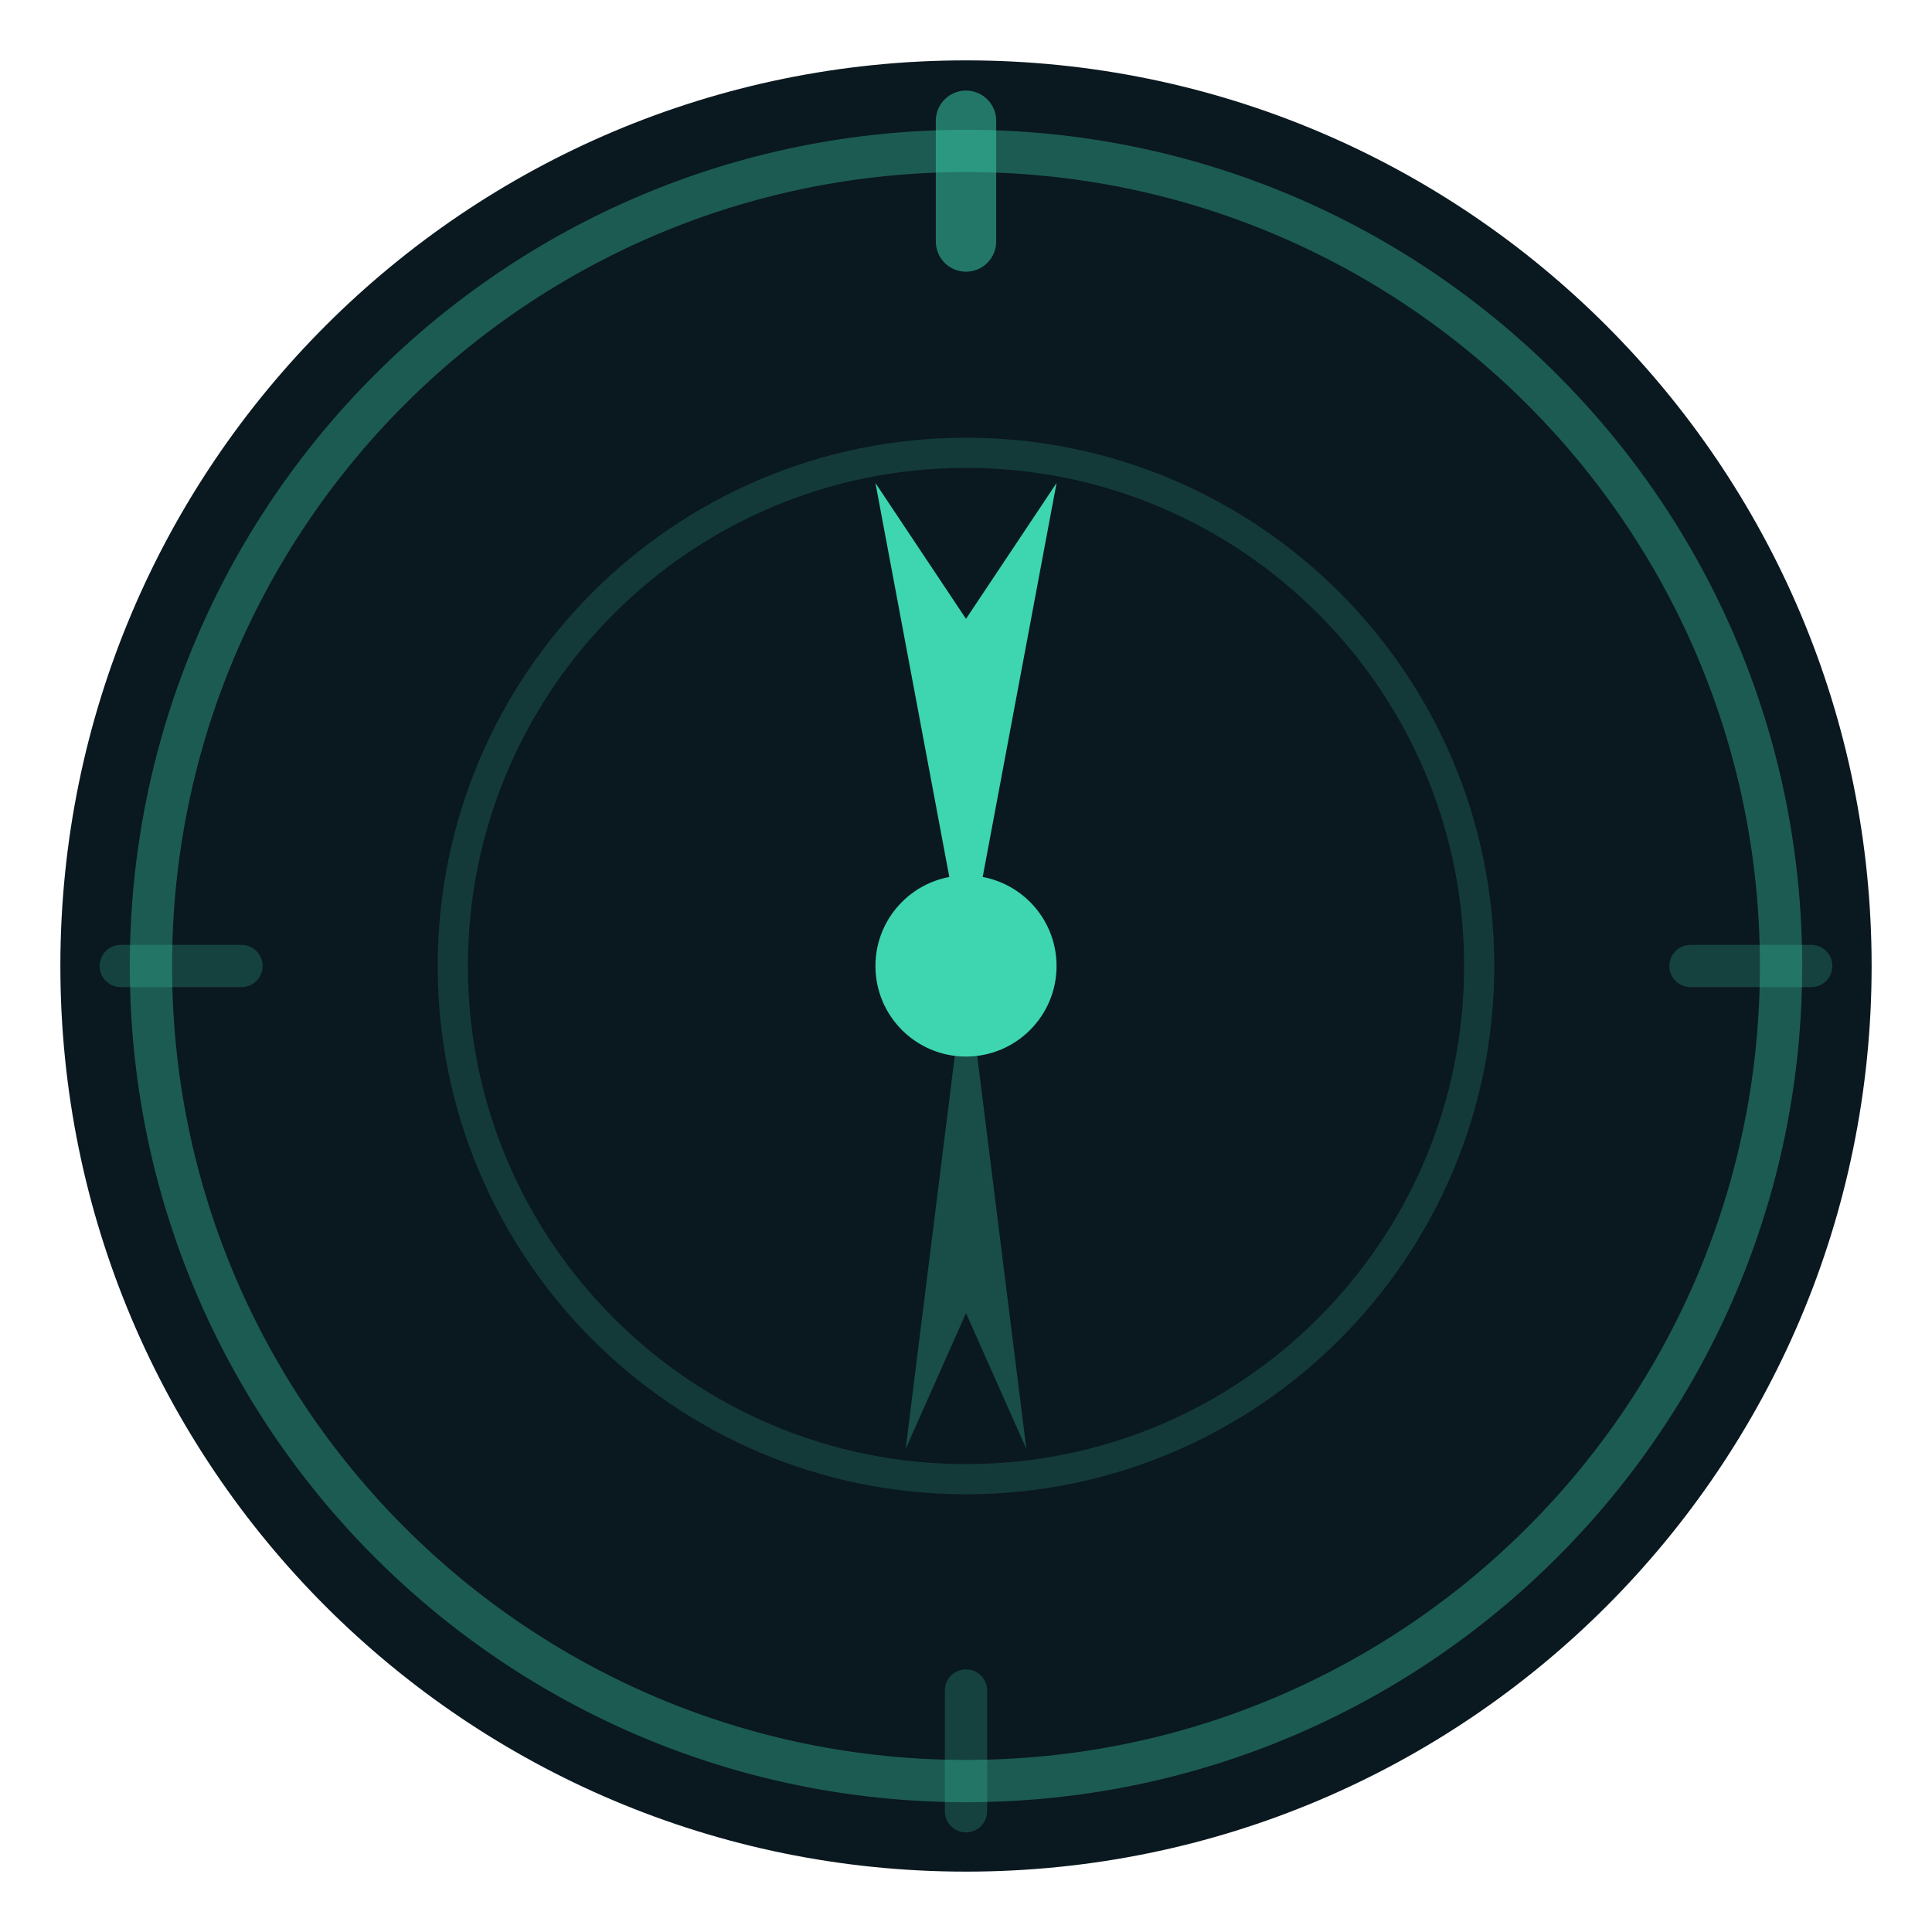
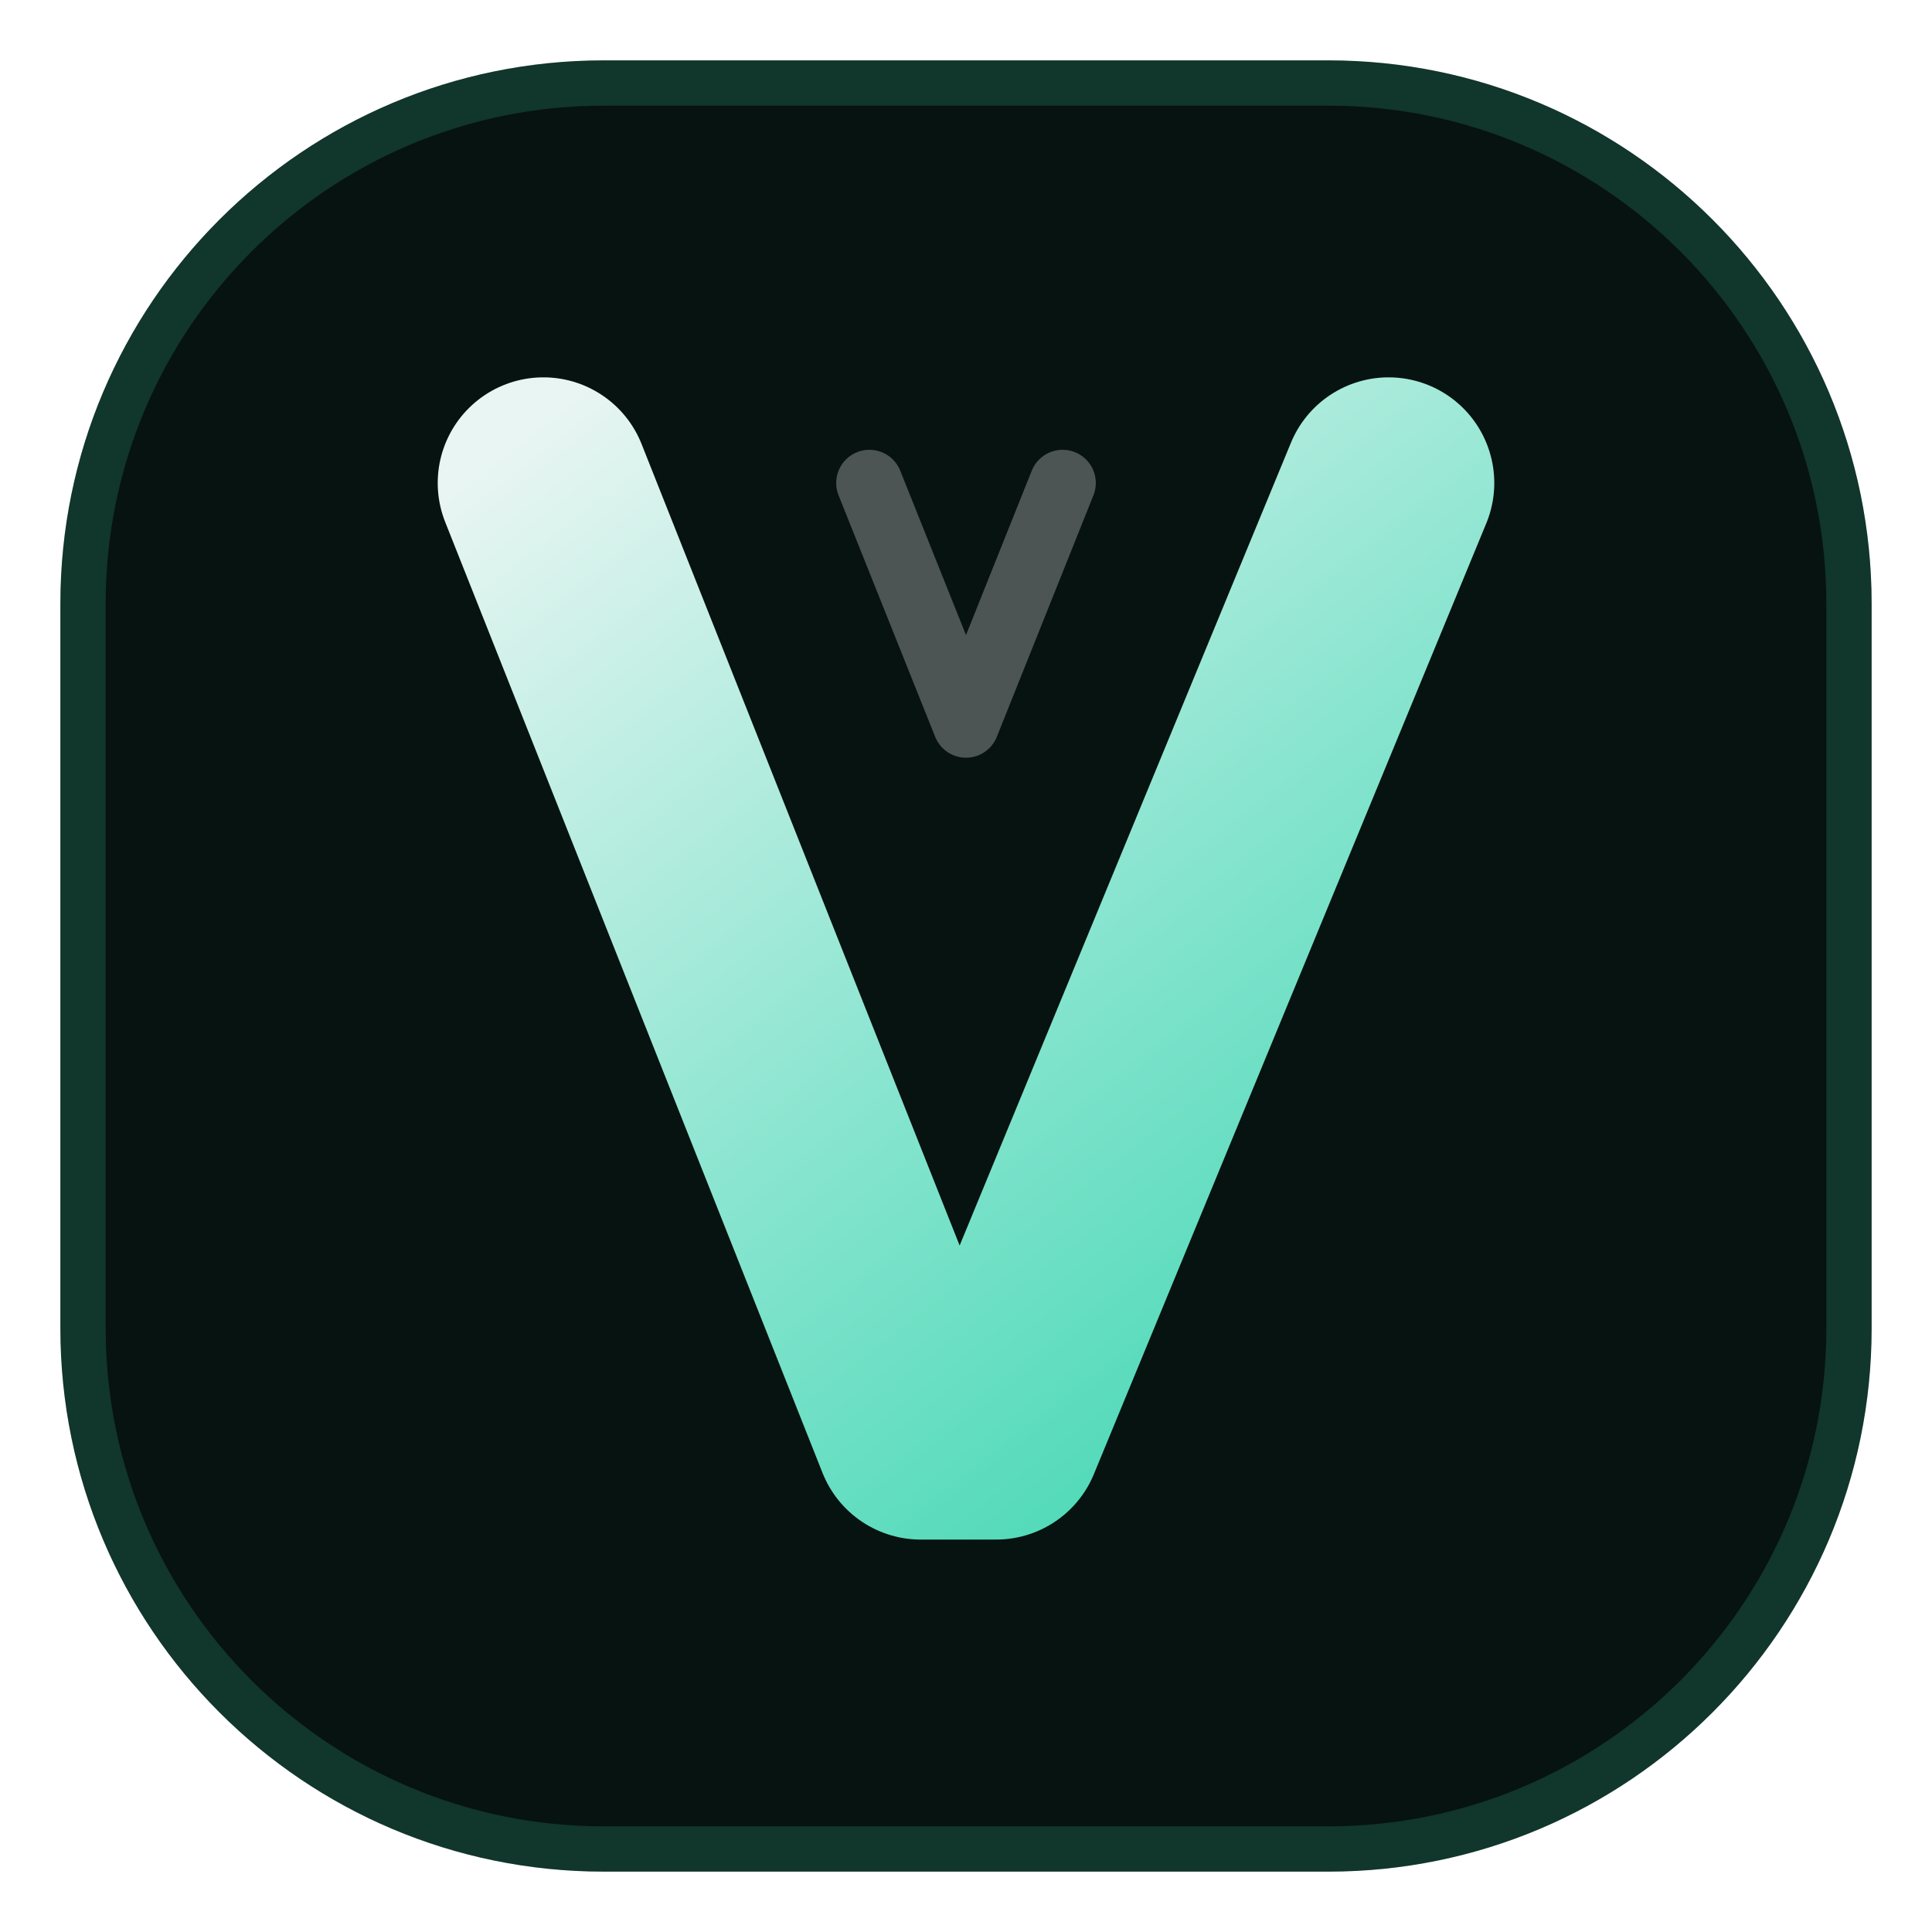
<svg xmlns="http://www.w3.org/2000/svg" viewBox="0 0 64 64" fill="none">
-   <circle cx="32" cy="32" r="30" fill="#0A1820" />
-   <circle cx="32" cy="32" r="27" stroke="rgba(61,214,176,0.35)" stroke-width="1.4" />
-   <circle cx="32" cy="32" r="17" stroke="rgba(61,214,176,0.18)" stroke-width="1" />
-   <path d="M32 32 L29 16 L32 20.5 L35 16 Z" fill="#3DD6B0" />
-   <path d="M32 32 L30 48 L32 43.5 L34 48 Z" fill="rgba(61,214,176,0.28)" />
-   <circle cx="32" cy="32" r="3" fill="#3DD6B0" />
-   <line x1="32" y1="4" x2="32" y2="8" stroke="rgba(61,214,176,0.50)" stroke-width="2" stroke-linecap="round" />
-   <line x1="32" y1="56" x2="32" y2="60" stroke="rgba(61,214,176,0.22)" stroke-width="1.4" stroke-linecap="round" />
-   <line x1="4" y1="32" x2="8" y2="32" stroke="rgba(61,214,176,0.22)" stroke-width="1.4" stroke-linecap="round" />
-   <line x1="56" y1="32" x2="60" y2="32" stroke="rgba(61,214,176,0.22)" stroke-width="1.4" stroke-linecap="round" />
+   <defs>
+     <linearGradient id="v" x1="18" y1="14" x2="46" y2="50" gradientUnits="userSpaceOnUse">
+       <stop offset="0" stop-color="#E8F5F2" />
+       <stop offset="0.52" stop-color="#8AE5D0" />
+       <stop offset="1" stop-color="#3DD6B0" />
+     </linearGradient>
+   </defs>
+   <rect x="2" y="2" width="60" height="60" rx="18" fill="#071310" />
+   <rect x="2.75" y="2.75" width="58.5" height="58.5" rx="17.25" stroke="rgba(61,214,176,0.18)" stroke-width="1.5" />
+   <path d="M18 16L30.5 47.5H33L46 16" stroke="url(#v)" stroke-width="7" stroke-linecap="round" stroke-linejoin="round" />
+   <path d="M28.8 16L32 24L35.2 16" stroke="rgba(255,255,255,0.28)" stroke-width="2.2" stroke-linecap="round" stroke-linejoin="round" />
</svg>
